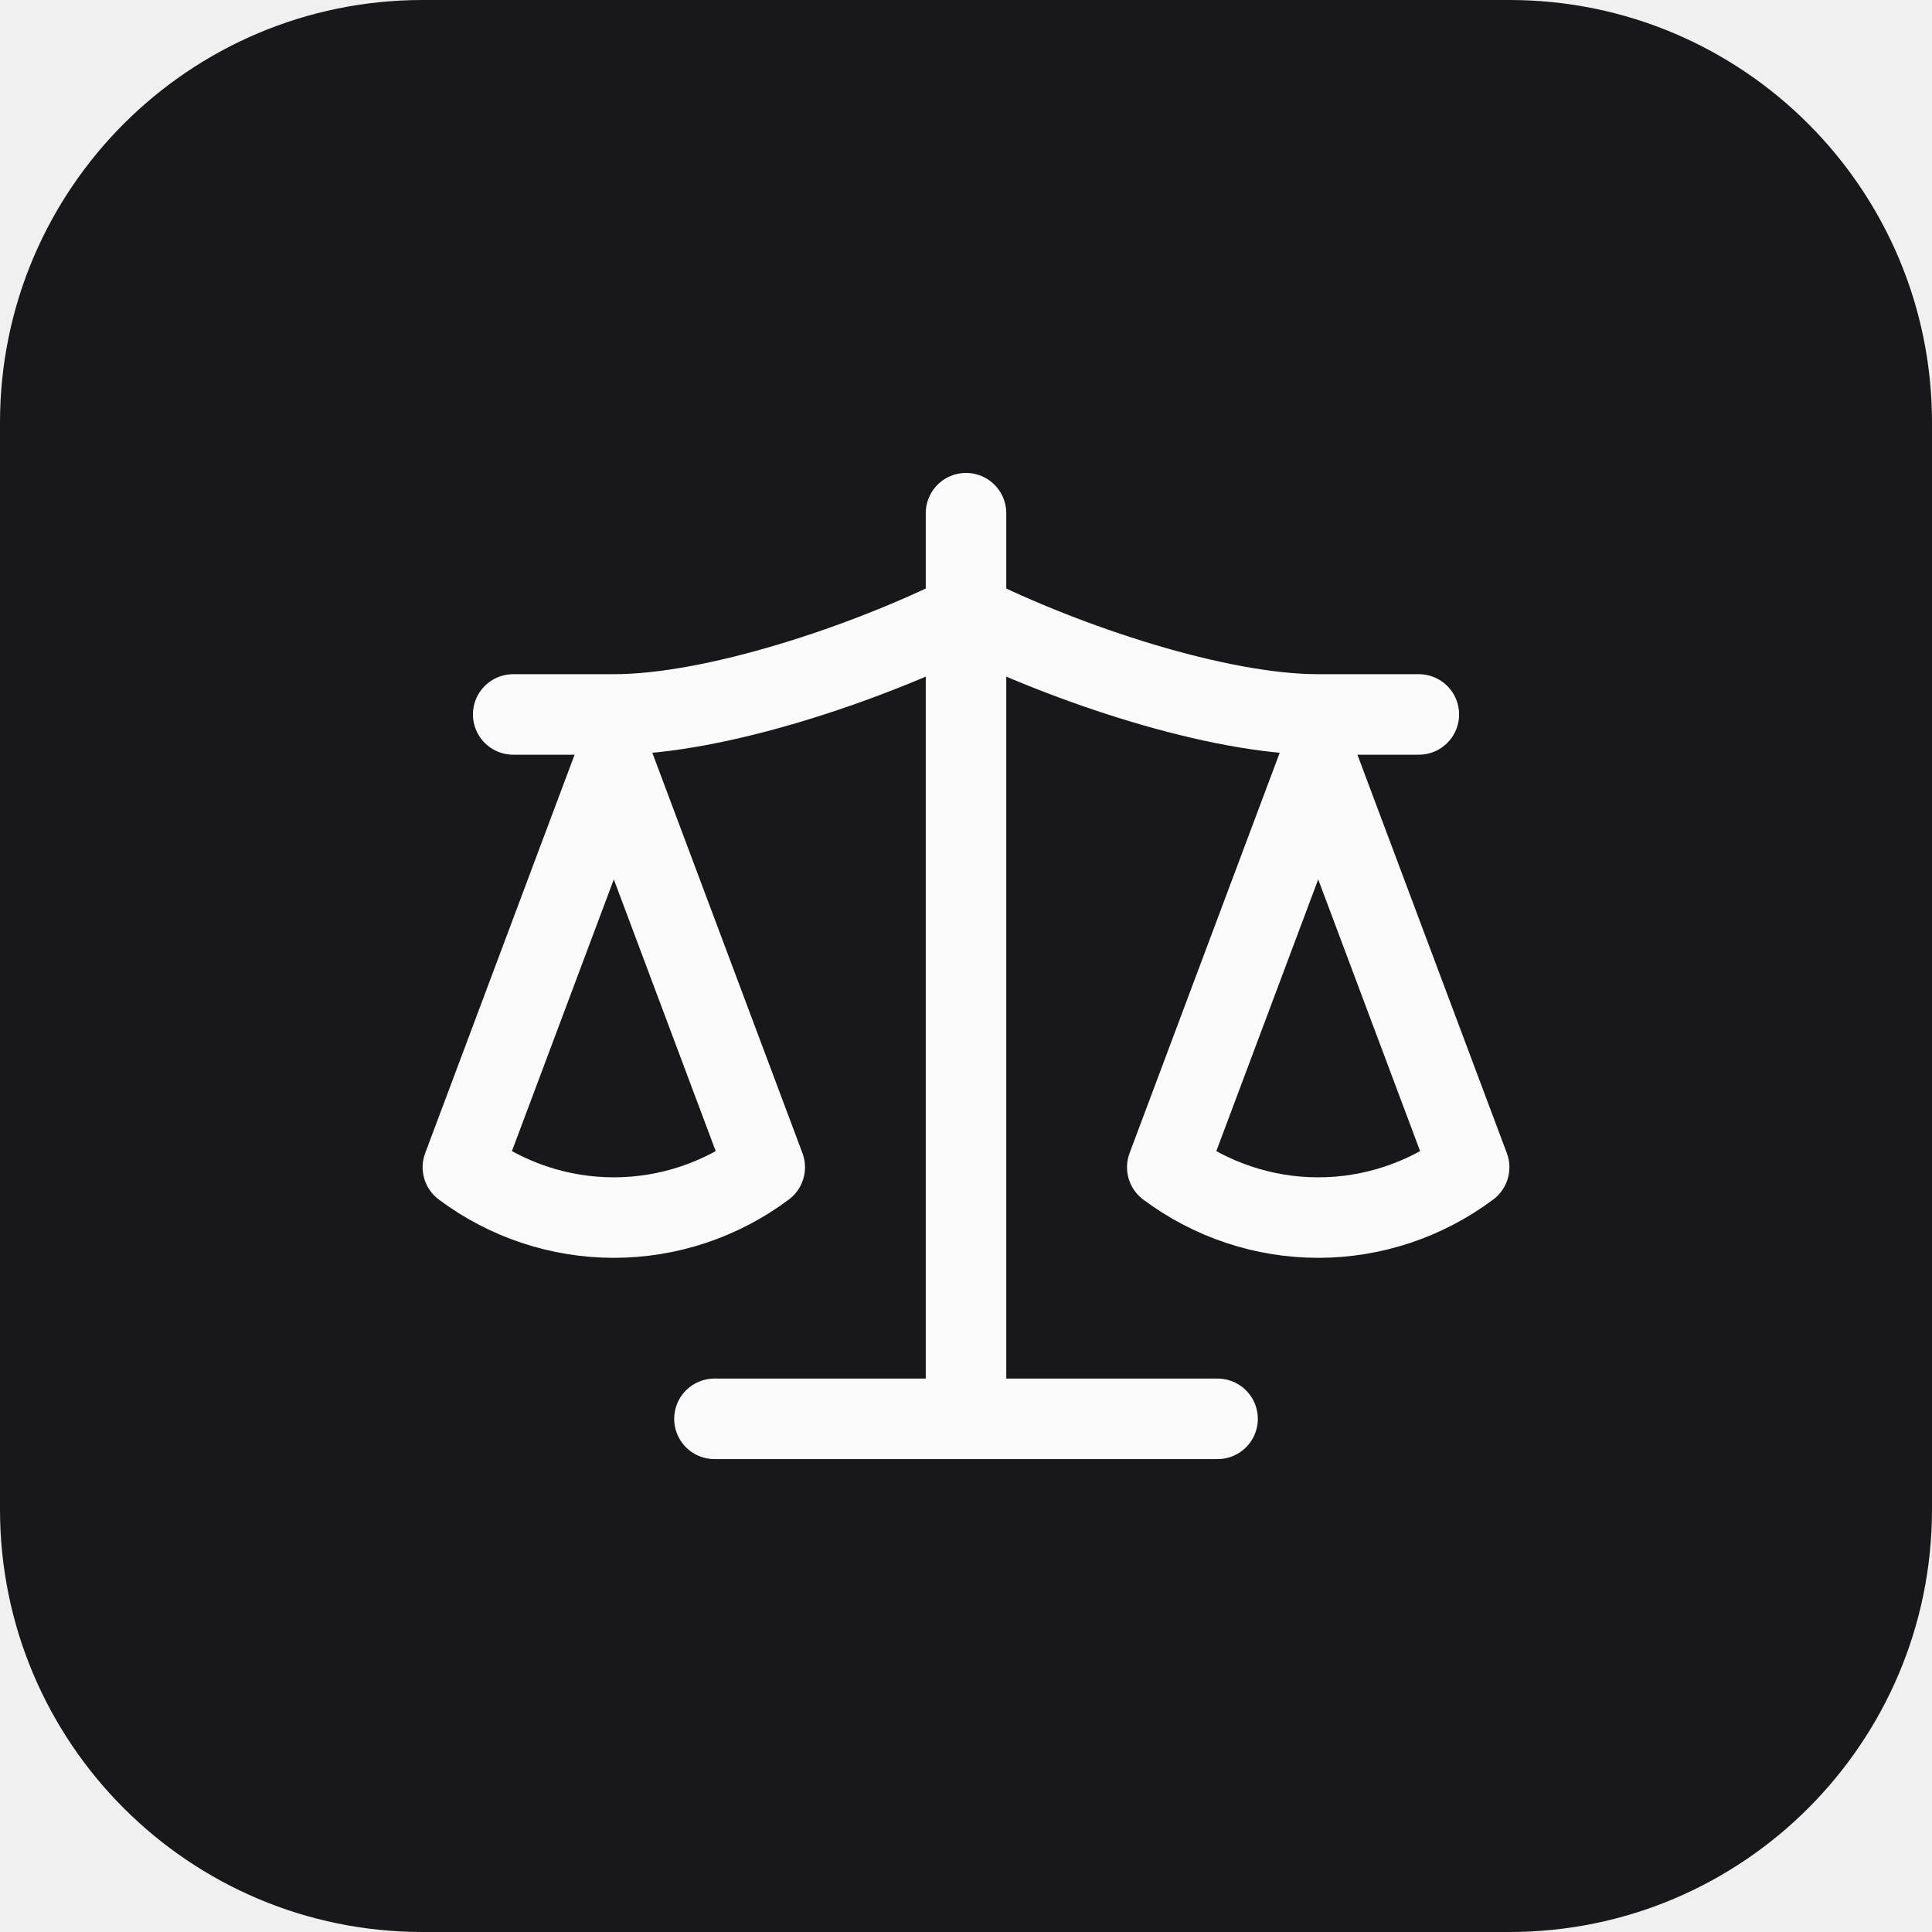
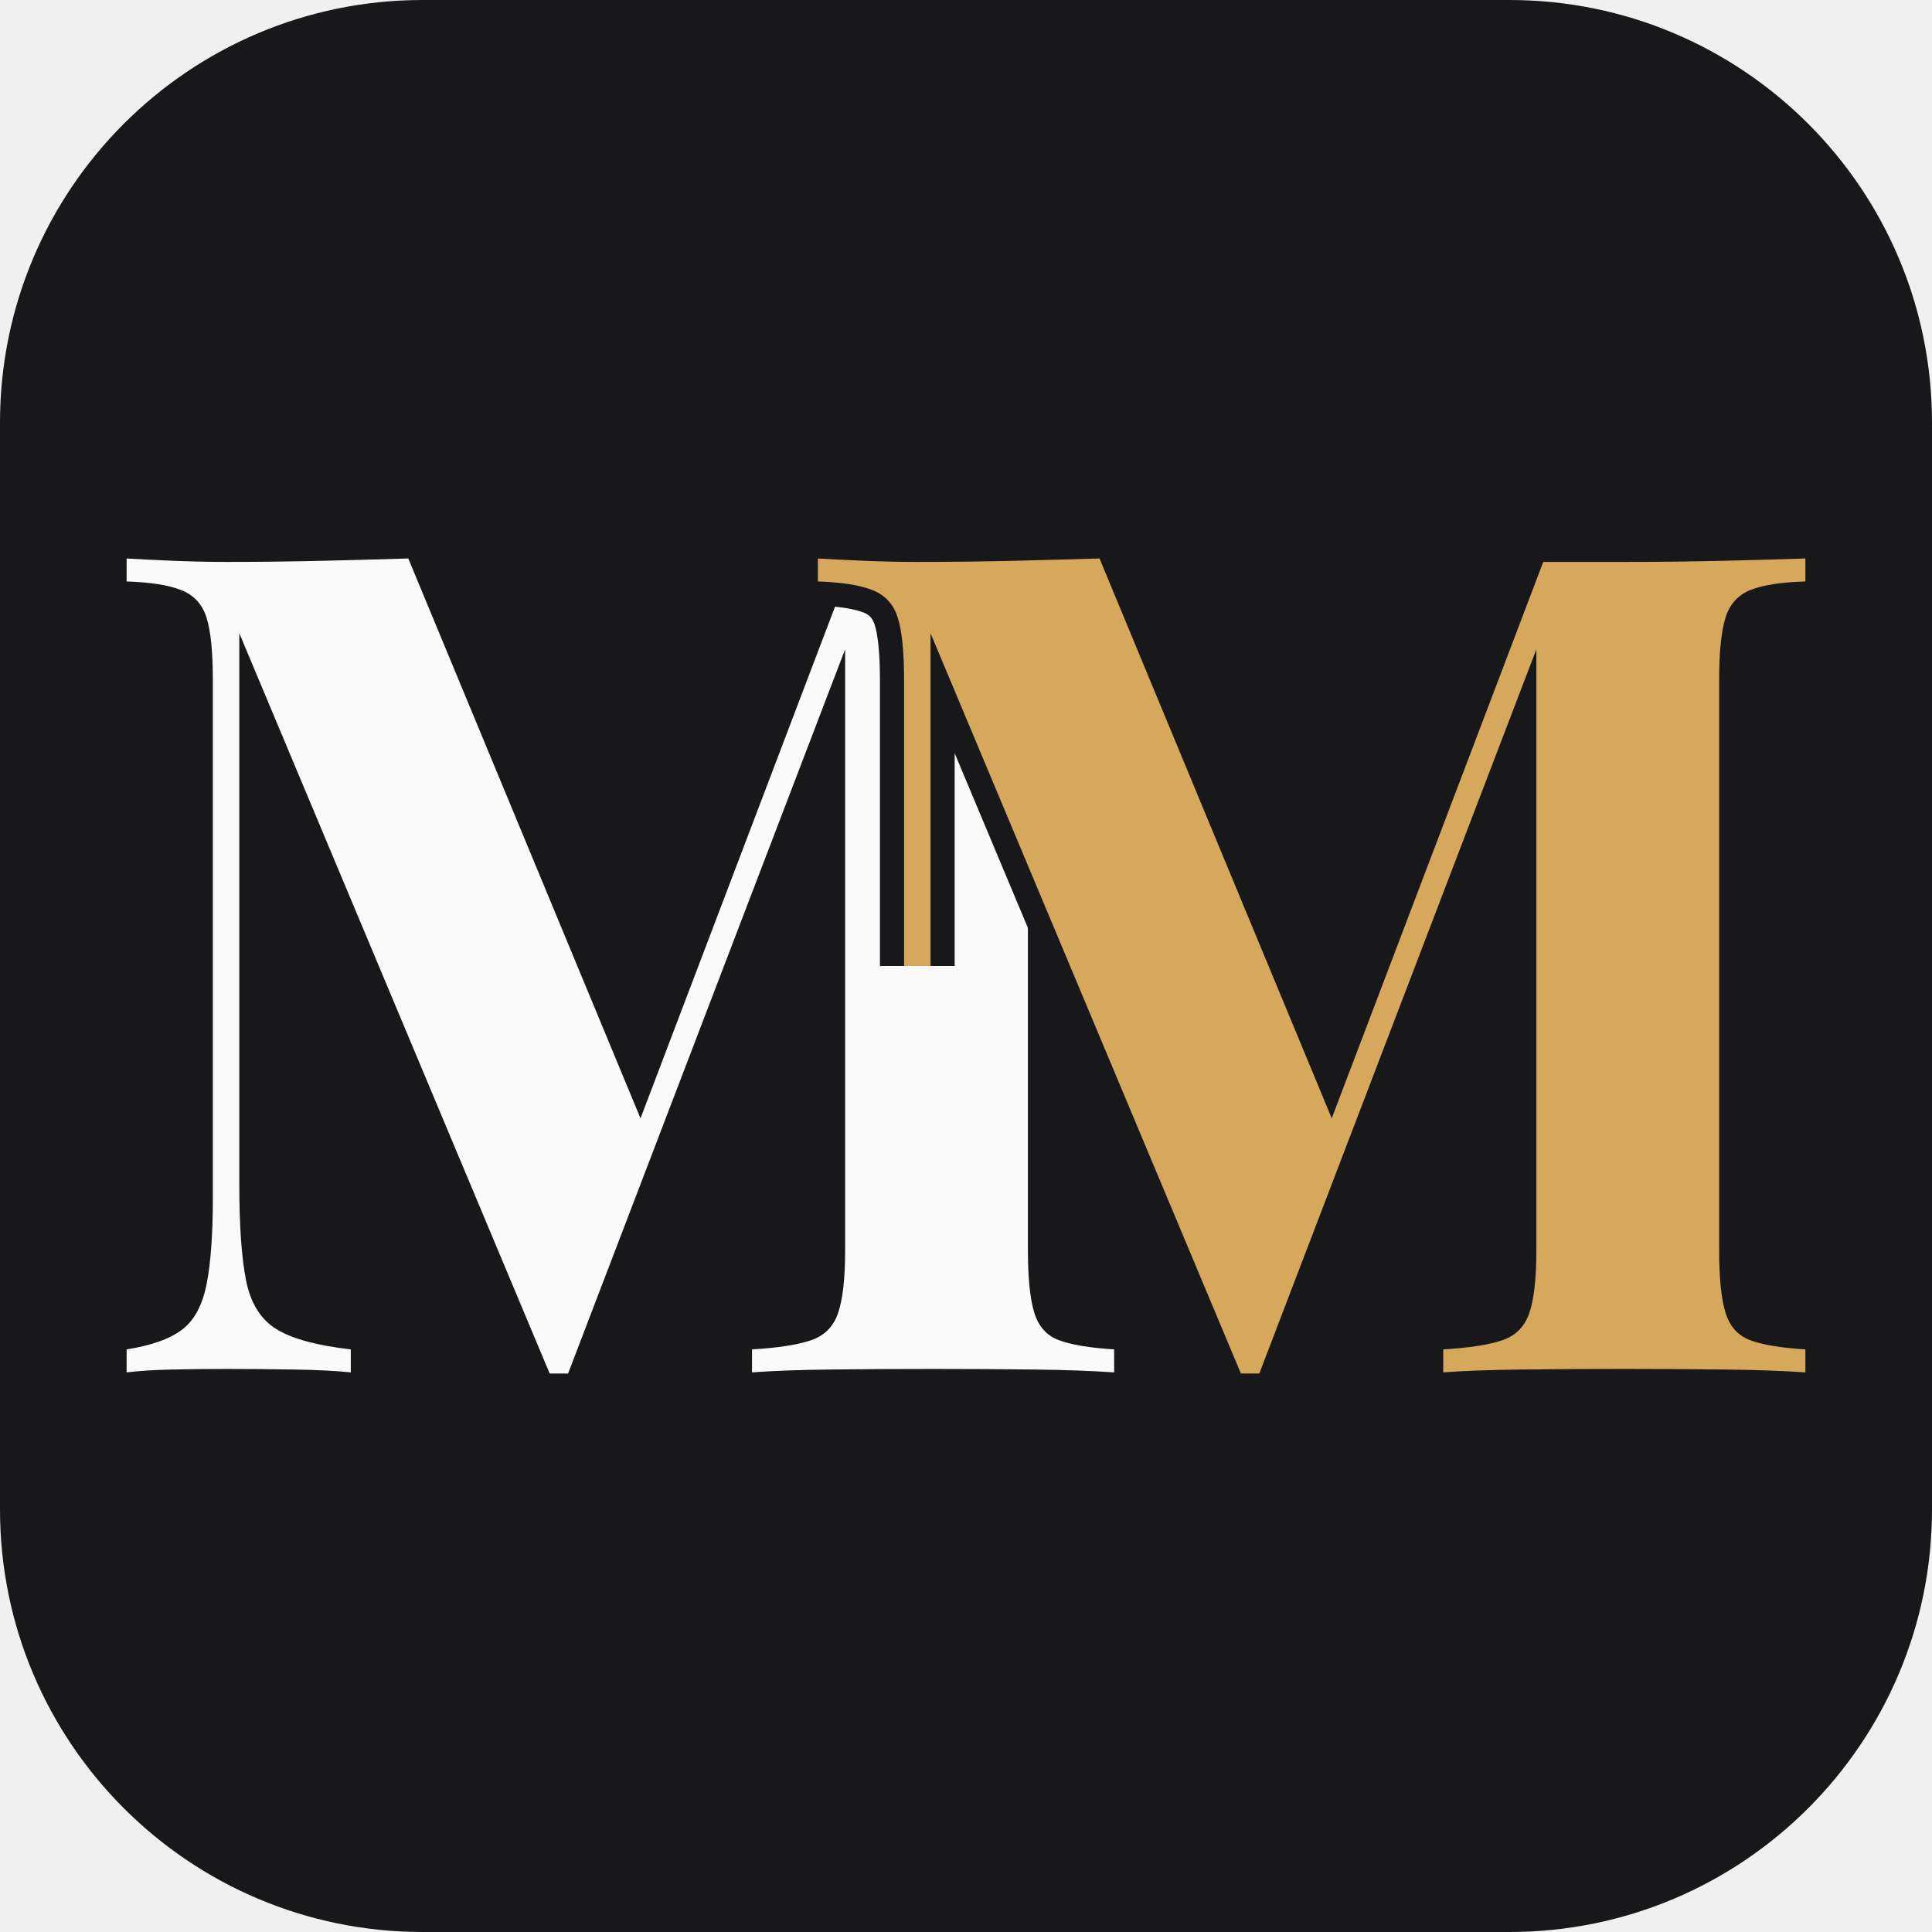
<svg xmlns="http://www.w3.org/2000/svg" viewBox="0 0 64 64">
-   <rect width="64" height="64" rx="14" fill="#18181b" />
-   <g transform="translate(12 12) scale(1.6667)" fill="none" stroke="#fafafa" stroke-width="1.6" stroke-linecap="round" stroke-linejoin="round">
-     <path d="m16 16 3-8 3 8c-.87.65-1.92 1-3 1s-2.13-.35-3-1Z" />
-     <path d="m2 16 3-8 3 8c-.87.65-1.92 1-3 1s-2.13-.35-3-1Z" />
-     <path d="M7 21h10" />
-     <path d="M12 3v18" />
-     <path d="M3 7h2c2 0 5-1 7-2 2 1 5 2 7 2h2" />
+   <style>@media (prefers-color-scheme: dark){.t{fill:#fafafa}.a{fill:#18181b}.b{fill:#94681f}}</style>
+   <rect width="64" height="64" rx="14" class="t" fill="#18181b" />
+   <defs>
+     <clipPath id="mmT">
+       <rect width="64" height="32" />
+     </clipPath>
+     <clipPath id="mmB">
+       <rect y="32" width="64" height="64" />
+     </clipPath>
+     <mask id="mmKb" maskUnits="userSpaceOnUse" x="0" y="0" width="64" height="64">
+       <rect width="64" height="64" fill="#fff" />
+       <g clip-path="url(#mmT)">
+         <path d="M89.400-70.800L89.400-68.800Q86.200-68.700 84.600-68.050Q83-67.400 82.450-65.650Q81.900-63.900 81.900-60.200L81.900-10.600Q81.900-7 82.450-5.200Q83-3.400 84.600-2.800Q86.200-2.200 89.400-2L89.400 0Q86.600-0.200 82.350-0.250Q78.100-0.300 73.700-0.300Q68.900-0.300 64.700-0.250Q60.500-0.200 57.900 0L57.900-2Q61.300-2.200 63.050-2.800Q64.800-3.400 65.400-5.200Q66-7 66-10.600L66-62.900L41.900 0.100L40.300 0.100L13.300-64.300L13.300-16.400Q13.300-10.900 13.900-7.950Q14.500-5 16.550-3.750Q18.600-2.500 23-2L23 0Q21.100-0.200 18-0.250Q14.900-0.300 12.200-0.300Q9.900-0.300 7.500-0.250Q5.100-0.200 3.500 0L3.500-2Q6.700-2.500 8.300-3.700Q9.900-4.900 10.450-7.650Q11-10.400 11-15.200L11-60.200Q11-63.900 10.450-65.650Q9.900-67.400 8.250-68.050Q6.600-68.700 3.500-68.800L3.500-70.800Q5.100-70.700 7.500-70.600Q9.900-70.500 12.200-70.500Q16.500-70.500 20.650-70.600Q24.800-70.700 28-70.800L48.200-22.100L66.600-70.500L73.700-70.500Q78.100-70.500 82.350-70.600Q86.600-70.700 89.400-70.800" transform="translate(25.760 45.462) scale(0.38082)" fill="#000" stroke="#000" stroke-width="4.20" stroke-linejoin="round" />
+       </g>
+     </mask>
+     <mask id="mmKa" maskUnits="userSpaceOnUse" x="0" y="0" width="64" height="64">
+       <rect width="64" height="64" fill="#fff" />
+       <g clip-path="url(#mmB)">
+         <path d="M89.400-70.800L89.400-68.800Q86.200-68.700 84.600-68.050Q83-67.400 82.450-65.650Q81.900-63.900 81.900-60.200L81.900-10.600Q81.900-7 82.450-5.200Q83-3.400 84.600-2.800Q86.200-2.200 89.400-2L89.400 0Q86.600-0.200 82.350-0.250Q78.100-0.300 73.700-0.300Q68.900-0.300 64.700-0.250Q60.500-0.200 57.900 0L57.900-2Q61.300-2.200 63.050-2.800Q64.800-3.400 65.400-5.200Q66-7 66-10.600L66-62.900L41.900 0.100L40.300 0.100L13.300-64.300L13.300-16.400Q13.300-10.900 13.900-7.950Q14.500-5 16.550-3.750Q18.600-2.500 23-2L23 0Q21.100-0.200 18-0.250Q14.900-0.300 12.200-0.300Q9.900-0.300 7.500-0.250Q5.100-0.200 3.500 0L3.500-2Q6.700-2.500 8.300-3.700Q9.900-4.900 10.450-7.650Q11-10.400 11-15.200L11-60.200Q11-63.900 10.450-65.650Q9.900-67.400 8.250-68.050Q6.600-68.700 3.500-68.800L3.500-70.800Q5.100-70.700 7.500-70.600Q9.900-70.500 12.200-70.500Q16.500-70.500 20.650-70.600Q24.800-70.700 28-70.800L48.200-22.100L66.600-70.500L73.700-70.500Q78.100-70.500 82.350-70.600Q86.600-70.700 89.400-70.800" transform="translate(2.862 45.462) scale(0.38082)" fill="#000" stroke="#000" stroke-width="4.20" stroke-linejoin="round" />
+       </g>
+     </mask>
+   </defs>
+   <g mask="url(#mmKb)">
+     <path d="M89.400-70.800L89.400-68.800Q86.200-68.700 84.600-68.050Q83-67.400 82.450-65.650Q81.900-63.900 81.900-60.200L81.900-10.600Q81.900-7 82.450-5.200Q83-3.400 84.600-2.800Q86.200-2.200 89.400-2L89.400 0Q86.600-0.200 82.350-0.250Q78.100-0.300 73.700-0.300Q68.900-0.300 64.700-0.250Q60.500-0.200 57.900 0L57.900-2Q61.300-2.200 63.050-2.800Q64.800-3.400 65.400-5.200Q66-7 66-10.600L66-62.900L41.900 0.100L40.300 0.100L13.300-64.300L13.300-16.400Q13.300-10.900 13.900-7.950Q14.500-5 16.550-3.750Q18.600-2.500 23-2L23 0Q21.100-0.200 18-0.250Q14.900-0.300 12.200-0.300Q9.900-0.300 7.500-0.250Q5.100-0.200 3.500 0L3.500-2Q6.700-2.500 8.300-3.700Q9.900-4.900 10.450-7.650Q11-10.400 11-15.200L11-60.200Q11-63.900 10.450-65.650Q9.900-67.400 8.250-68.050Q6.600-68.700 3.500-68.800L3.500-70.800Q5.100-70.700 7.500-70.600Q9.900-70.500 12.200-70.500Q16.500-70.500 20.650-70.600Q24.800-70.700 28-70.800L48.200-22.100L66.600-70.500L73.700-70.500Q78.100-70.500 82.350-70.600Q86.600-70.700 89.400-70.800" transform="translate(2.862 45.462) scale(0.38082)" class="a" fill="#fafafa" />
+   </g>
+   <g mask="url(#mmKa)">
+     <path d="M89.400-70.800L89.400-68.800Q86.200-68.700 84.600-68.050Q83-67.400 82.450-65.650Q81.900-63.900 81.900-60.200L81.900-10.600Q81.900-7 82.450-5.200Q83-3.400 84.600-2.800Q86.200-2.200 89.400-2L89.400 0Q86.600-0.200 82.350-0.250Q78.100-0.300 73.700-0.300Q68.900-0.300 64.700-0.250Q60.500-0.200 57.900 0L57.900-2Q61.300-2.200 63.050-2.800Q64.800-3.400 65.400-5.200Q66-7 66-10.600L66-62.900L41.900 0.100L40.300 0.100L13.300-64.300L13.300-16.400Q13.300-10.900 13.900-7.950Q14.500-5 16.550-3.750Q18.600-2.500 23-2L23 0Q21.100-0.200 18-0.250Q14.900-0.300 12.200-0.300Q9.900-0.300 7.500-0.250Q5.100-0.200 3.500 0L3.500-2Q6.700-2.500 8.300-3.700Q9.900-4.900 10.450-7.650Q11-10.400 11-15.200L11-60.200Q11-63.900 10.450-65.650Q9.900-67.400 8.250-68.050Q6.600-68.700 3.500-68.800L3.500-70.800Q5.100-70.700 7.500-70.600Q9.900-70.500 12.200-70.500Q16.500-70.500 20.650-70.600Q24.800-70.700 28-70.800L48.200-22.100L66.600-70.500L73.700-70.500Q78.100-70.500 82.350-70.600Q86.600-70.700 89.400-70.800" transform="translate(25.760 45.462) scale(0.38082)" class="b" fill="#d6a85c" />
  </g>
</svg>
